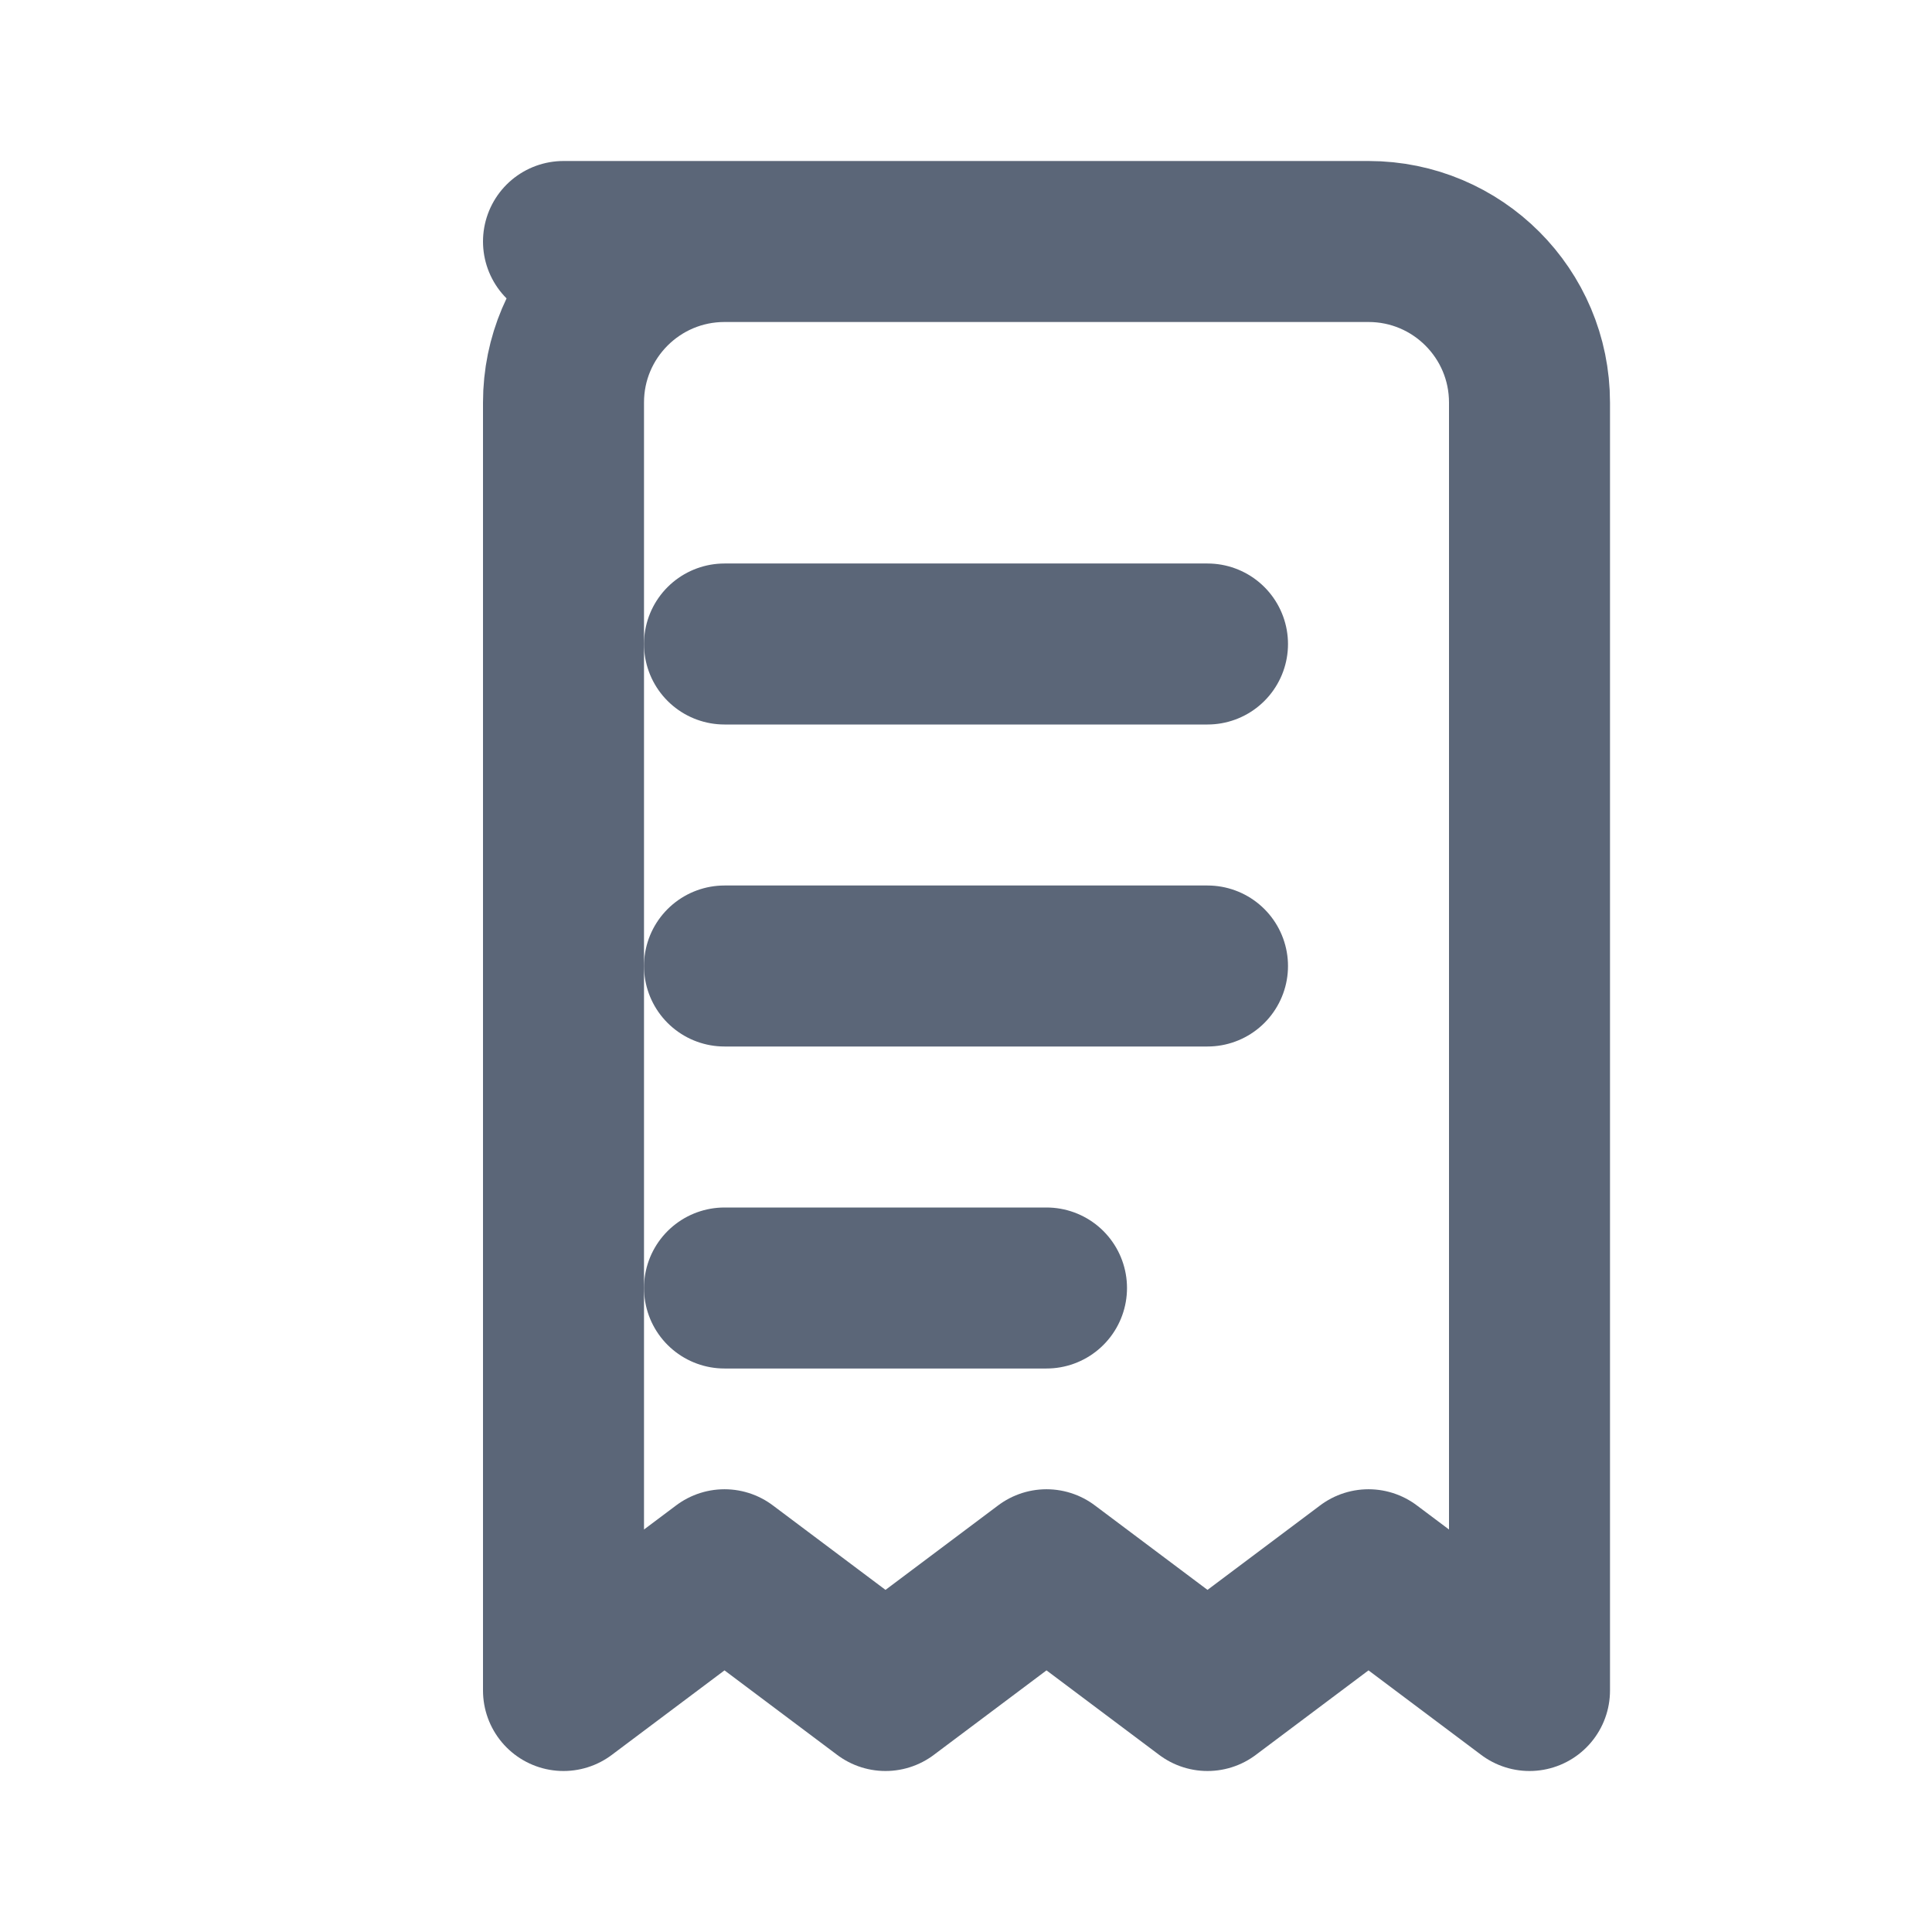
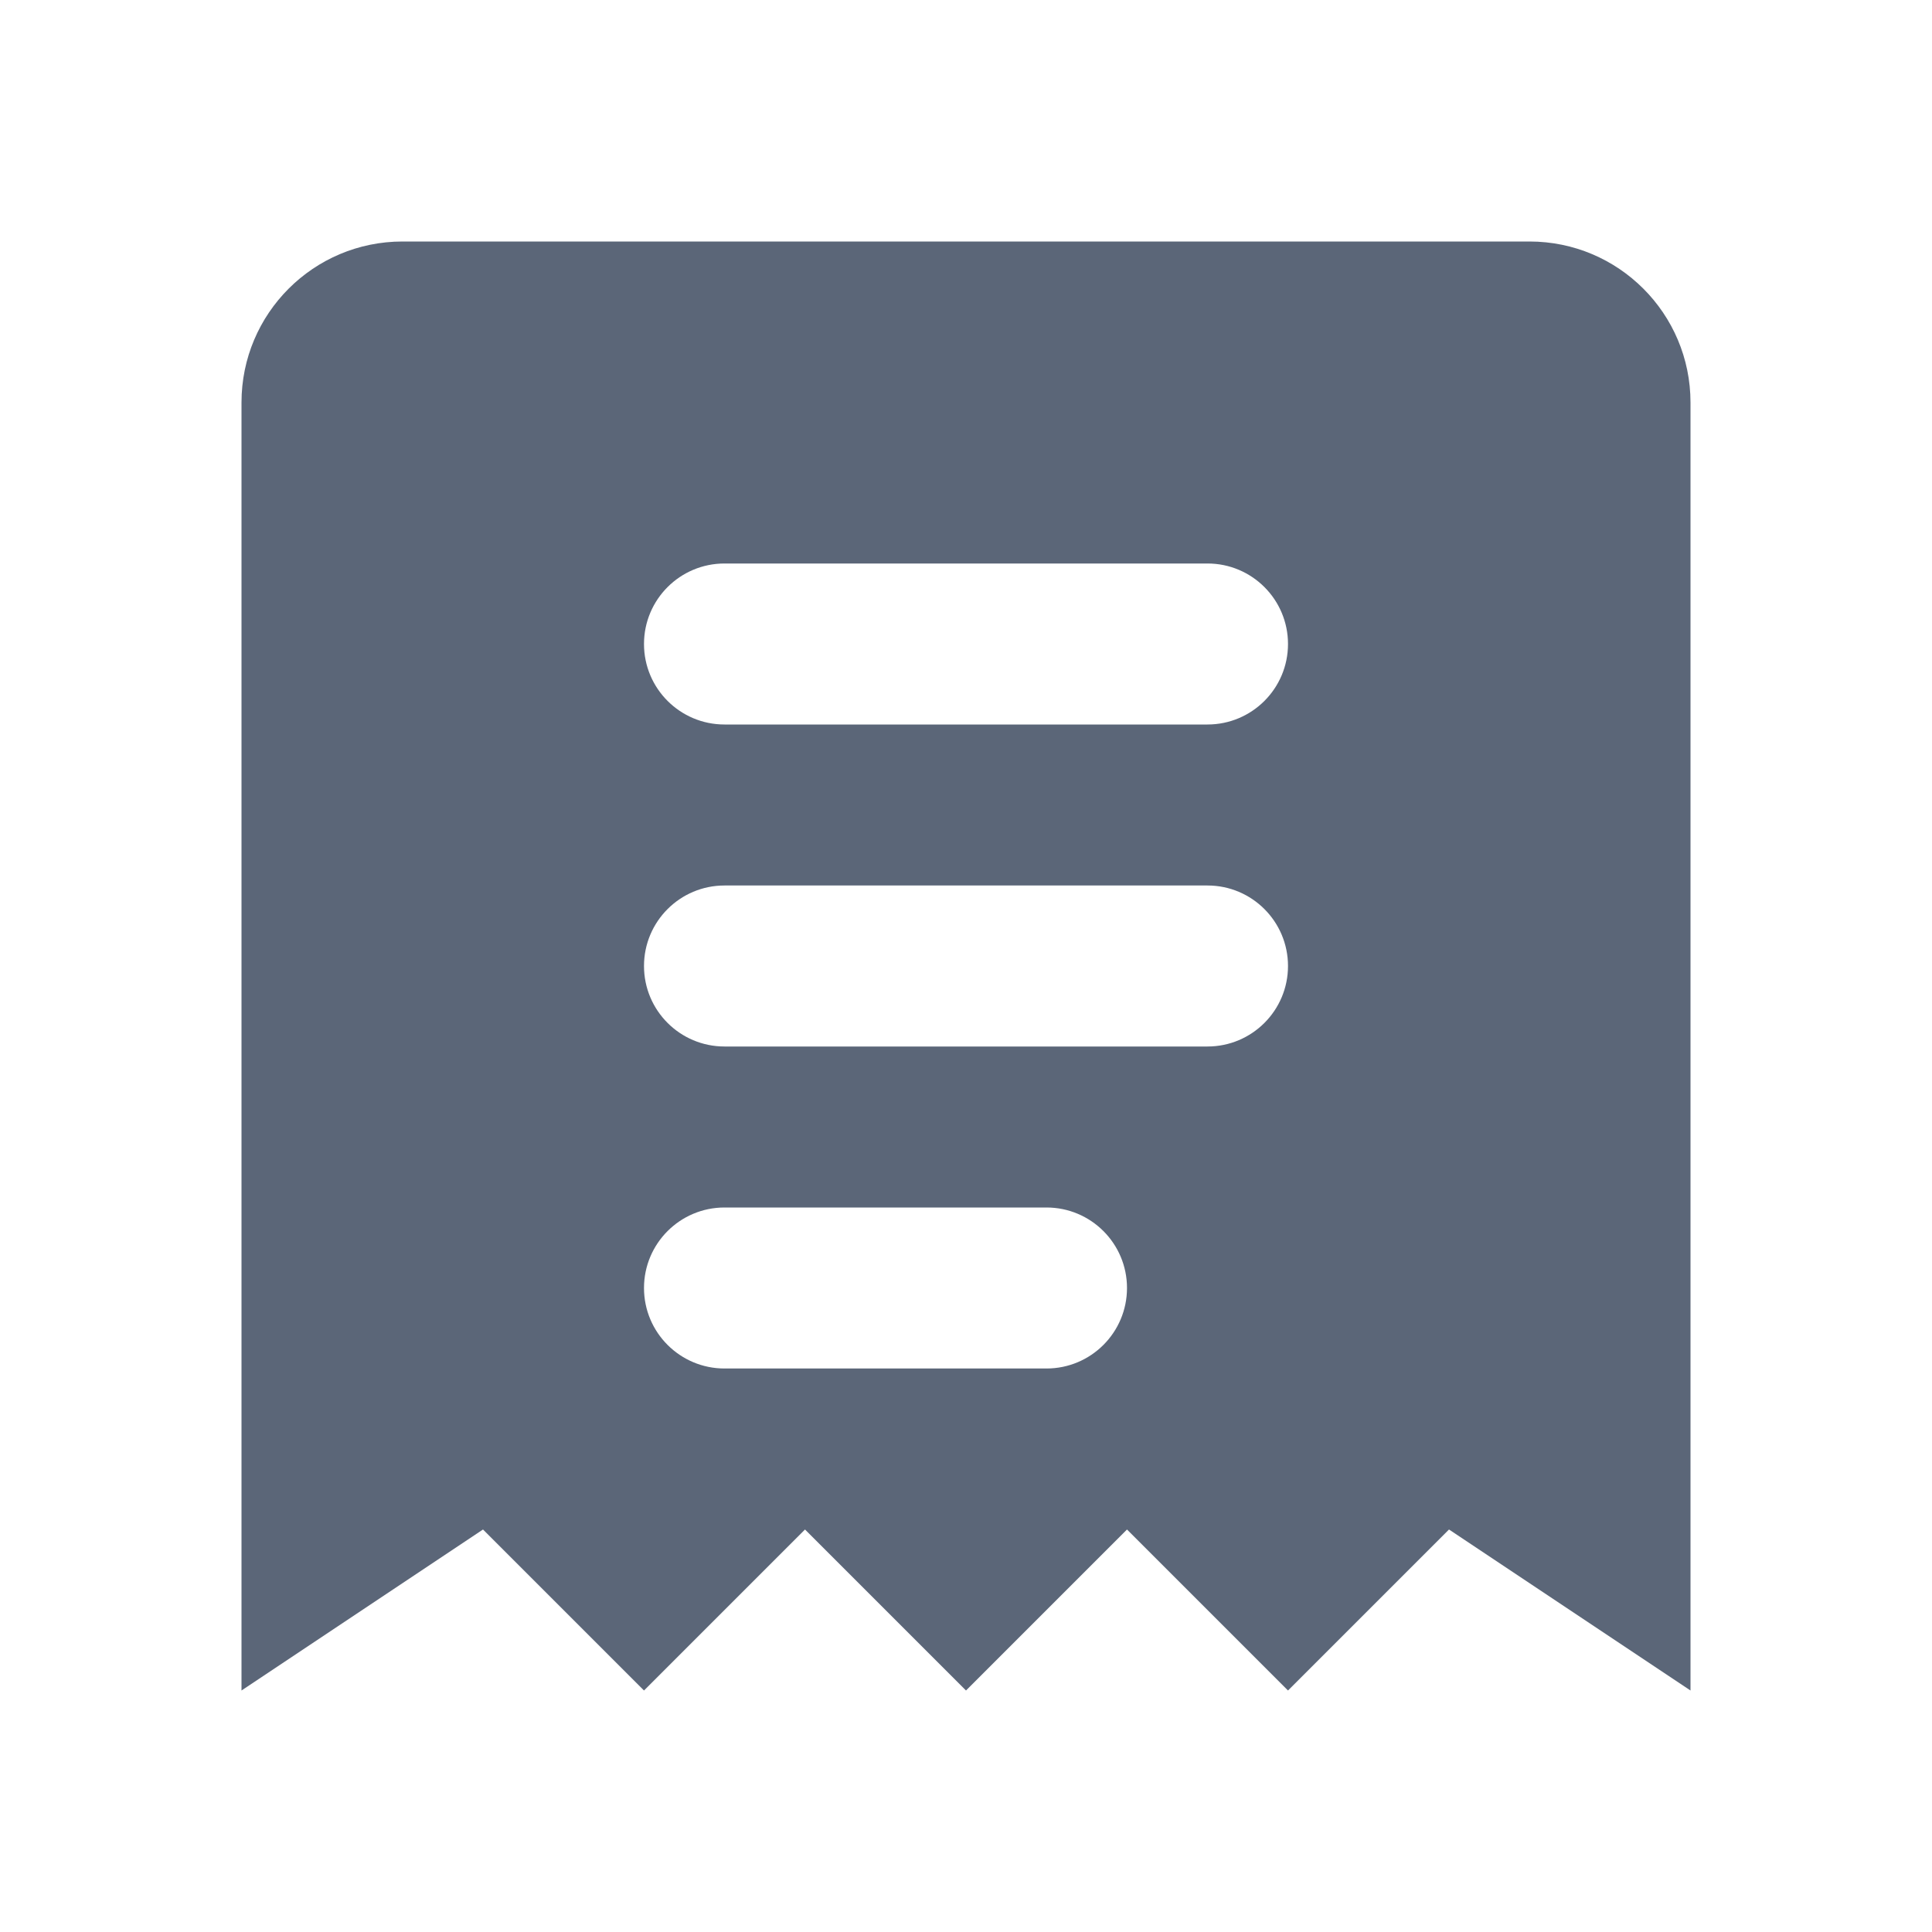
- <svg xmlns="http://www.w3.org/2000/svg" width="24" height="24" viewBox="0 0 24 24" fill="none" stroke="#5b6678" stroke-width="2" stroke-linecap="round" stroke-linejoin="round">
-   <path d="M7 3h10a2 2 0 0 1 2 2v16l-2-1.5-2 1.5-2-1.5-2 1.5-2-1.5-2 1.5V5a2 2 0 0 1 2-2z" />
-   <path d="M9 8h6" />
-   <path d="M9 12h6" />
-   <path d="M9 16h4" />
+ <svg xmlns="http://www.w3.org/2000/svg" width="24" height="24" viewBox="0 0 24 24" fill="#5b6678">
+   <path d="M19 3H5a2 2 0 0 0-2 2v16l3-2 2 2 2-2 2 2 2-2 2 2 2-2 3 2V5a2 2 0 0 0-2-2zM9 7h6a1 1 0 0 1 0 2H9a1 1 0 0 1 0-2zm0 4h6a1 1 0 0 1 0 2H9a1 1 0 0 1 0-2zm0 4h4a1 1 0 0 1 0 2H9a1 1 0 0 1 0-2z" />
</svg>
